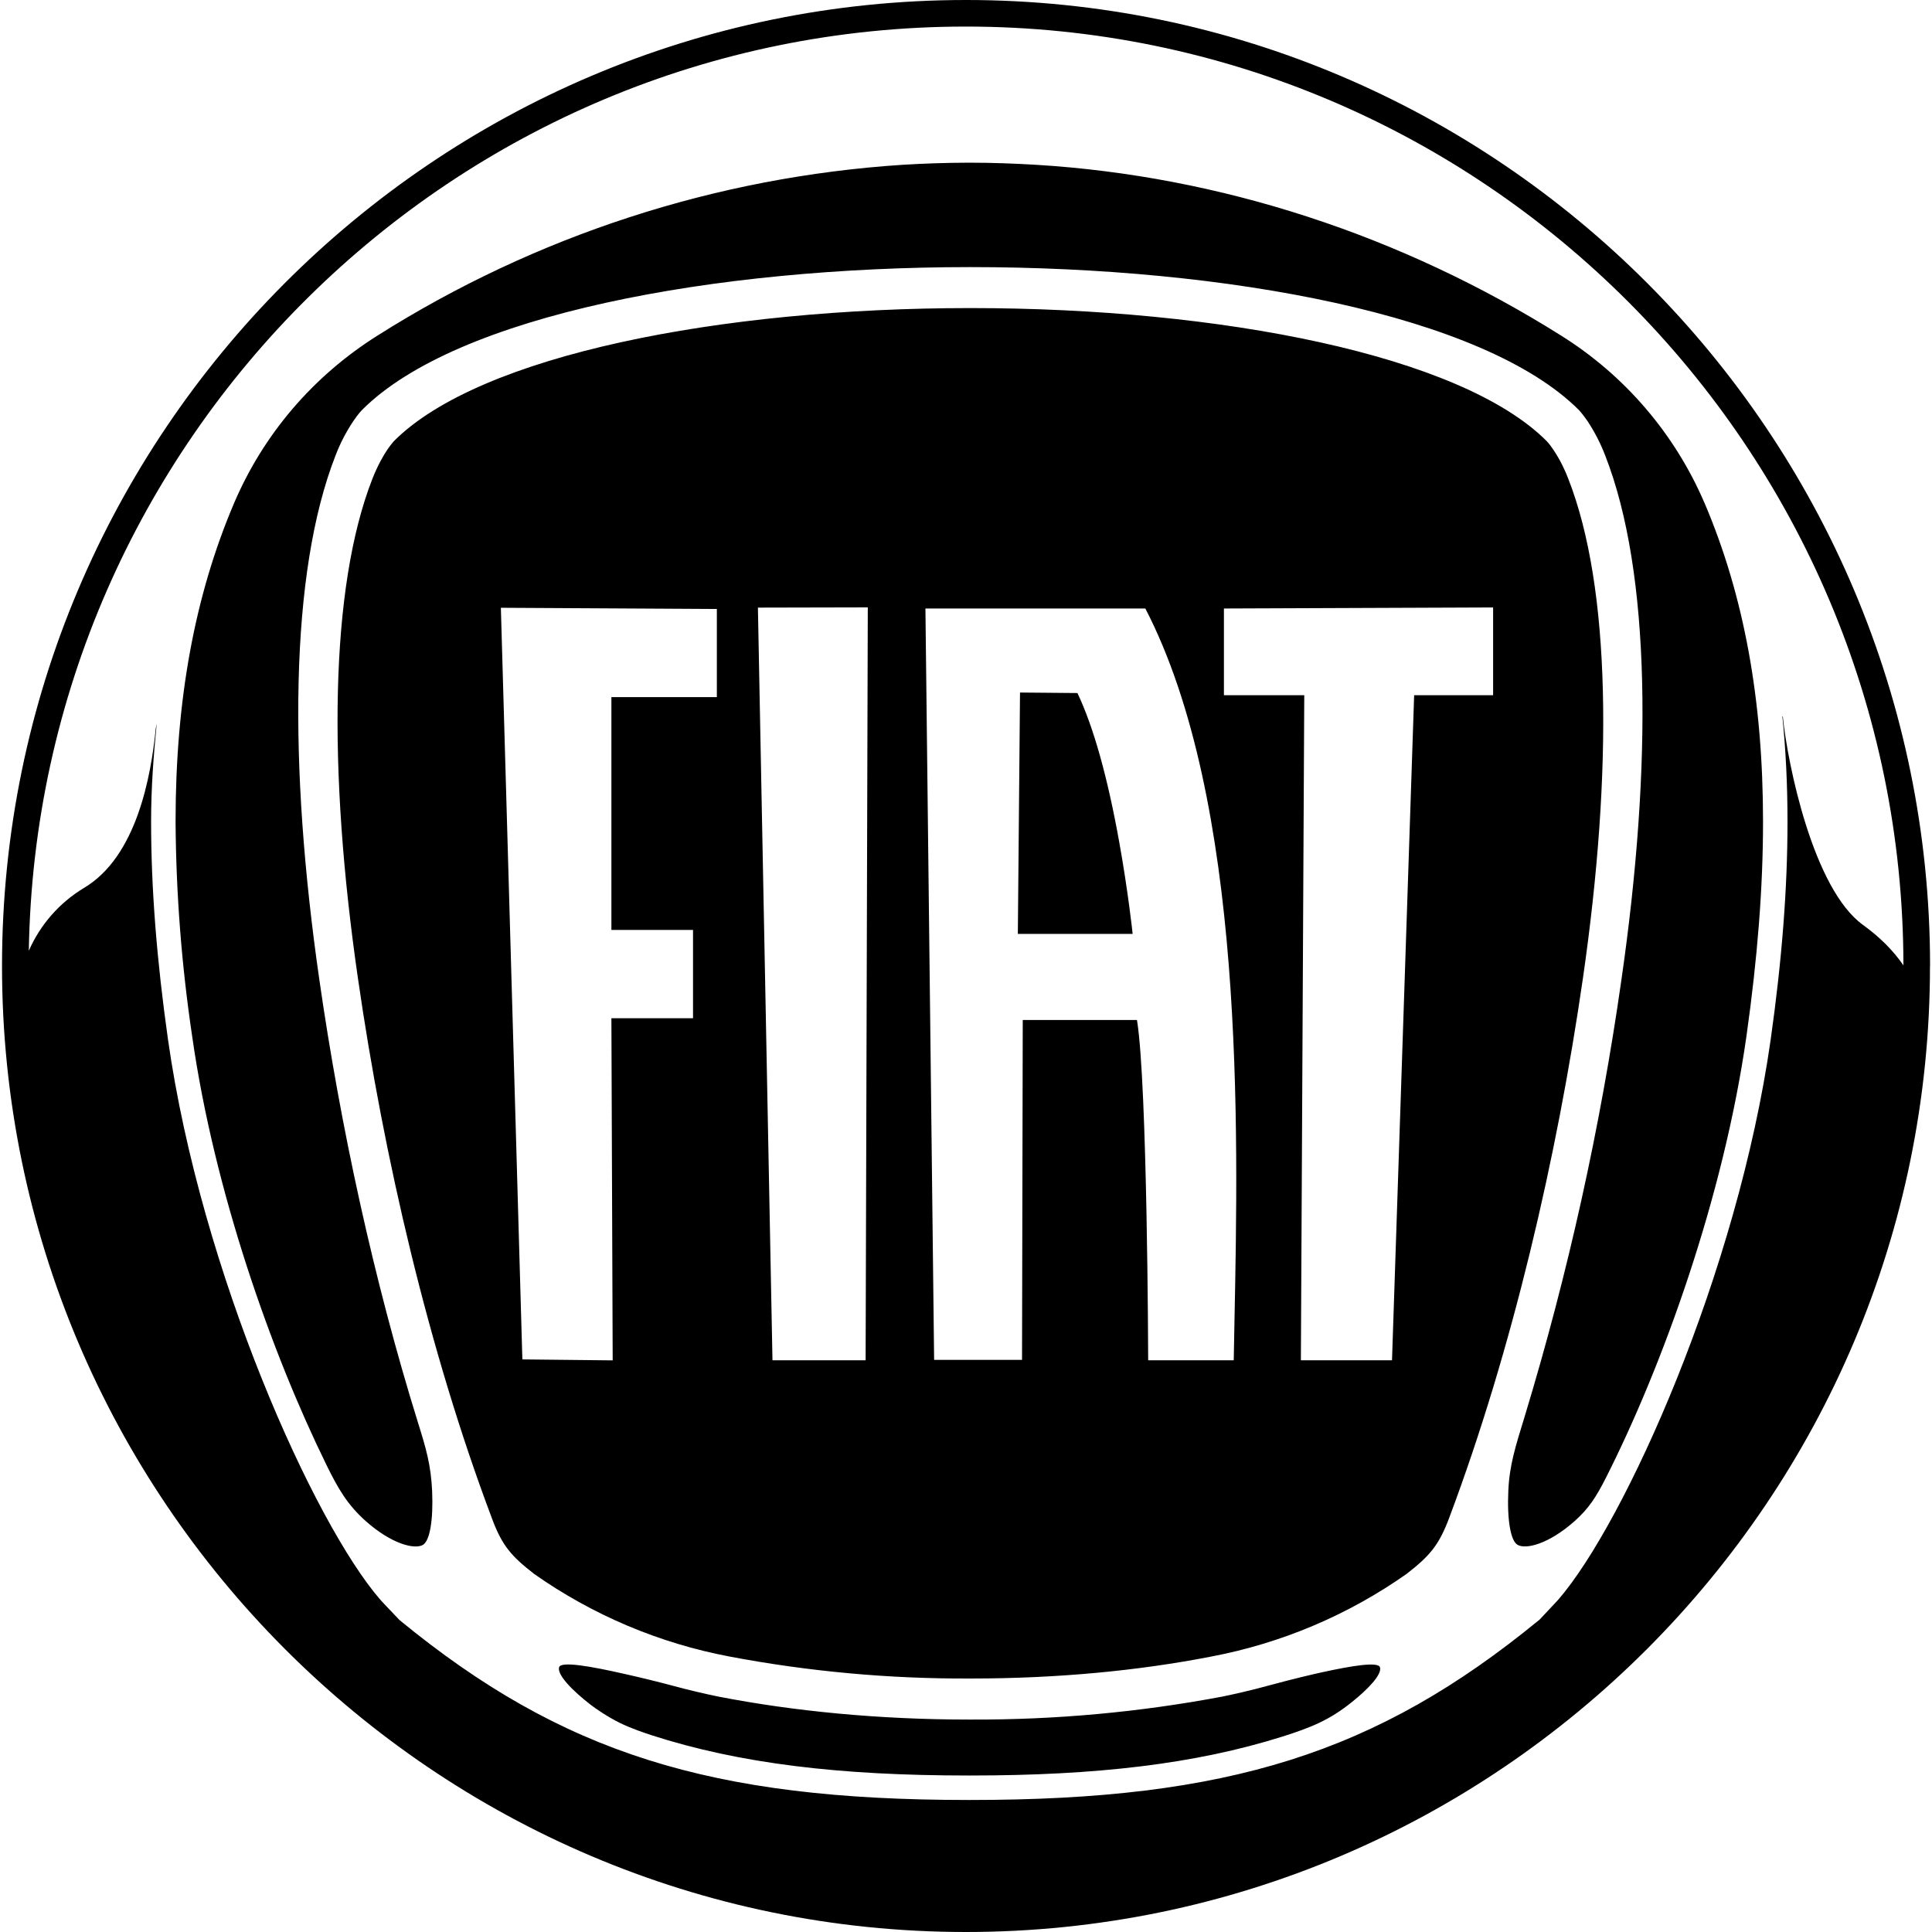
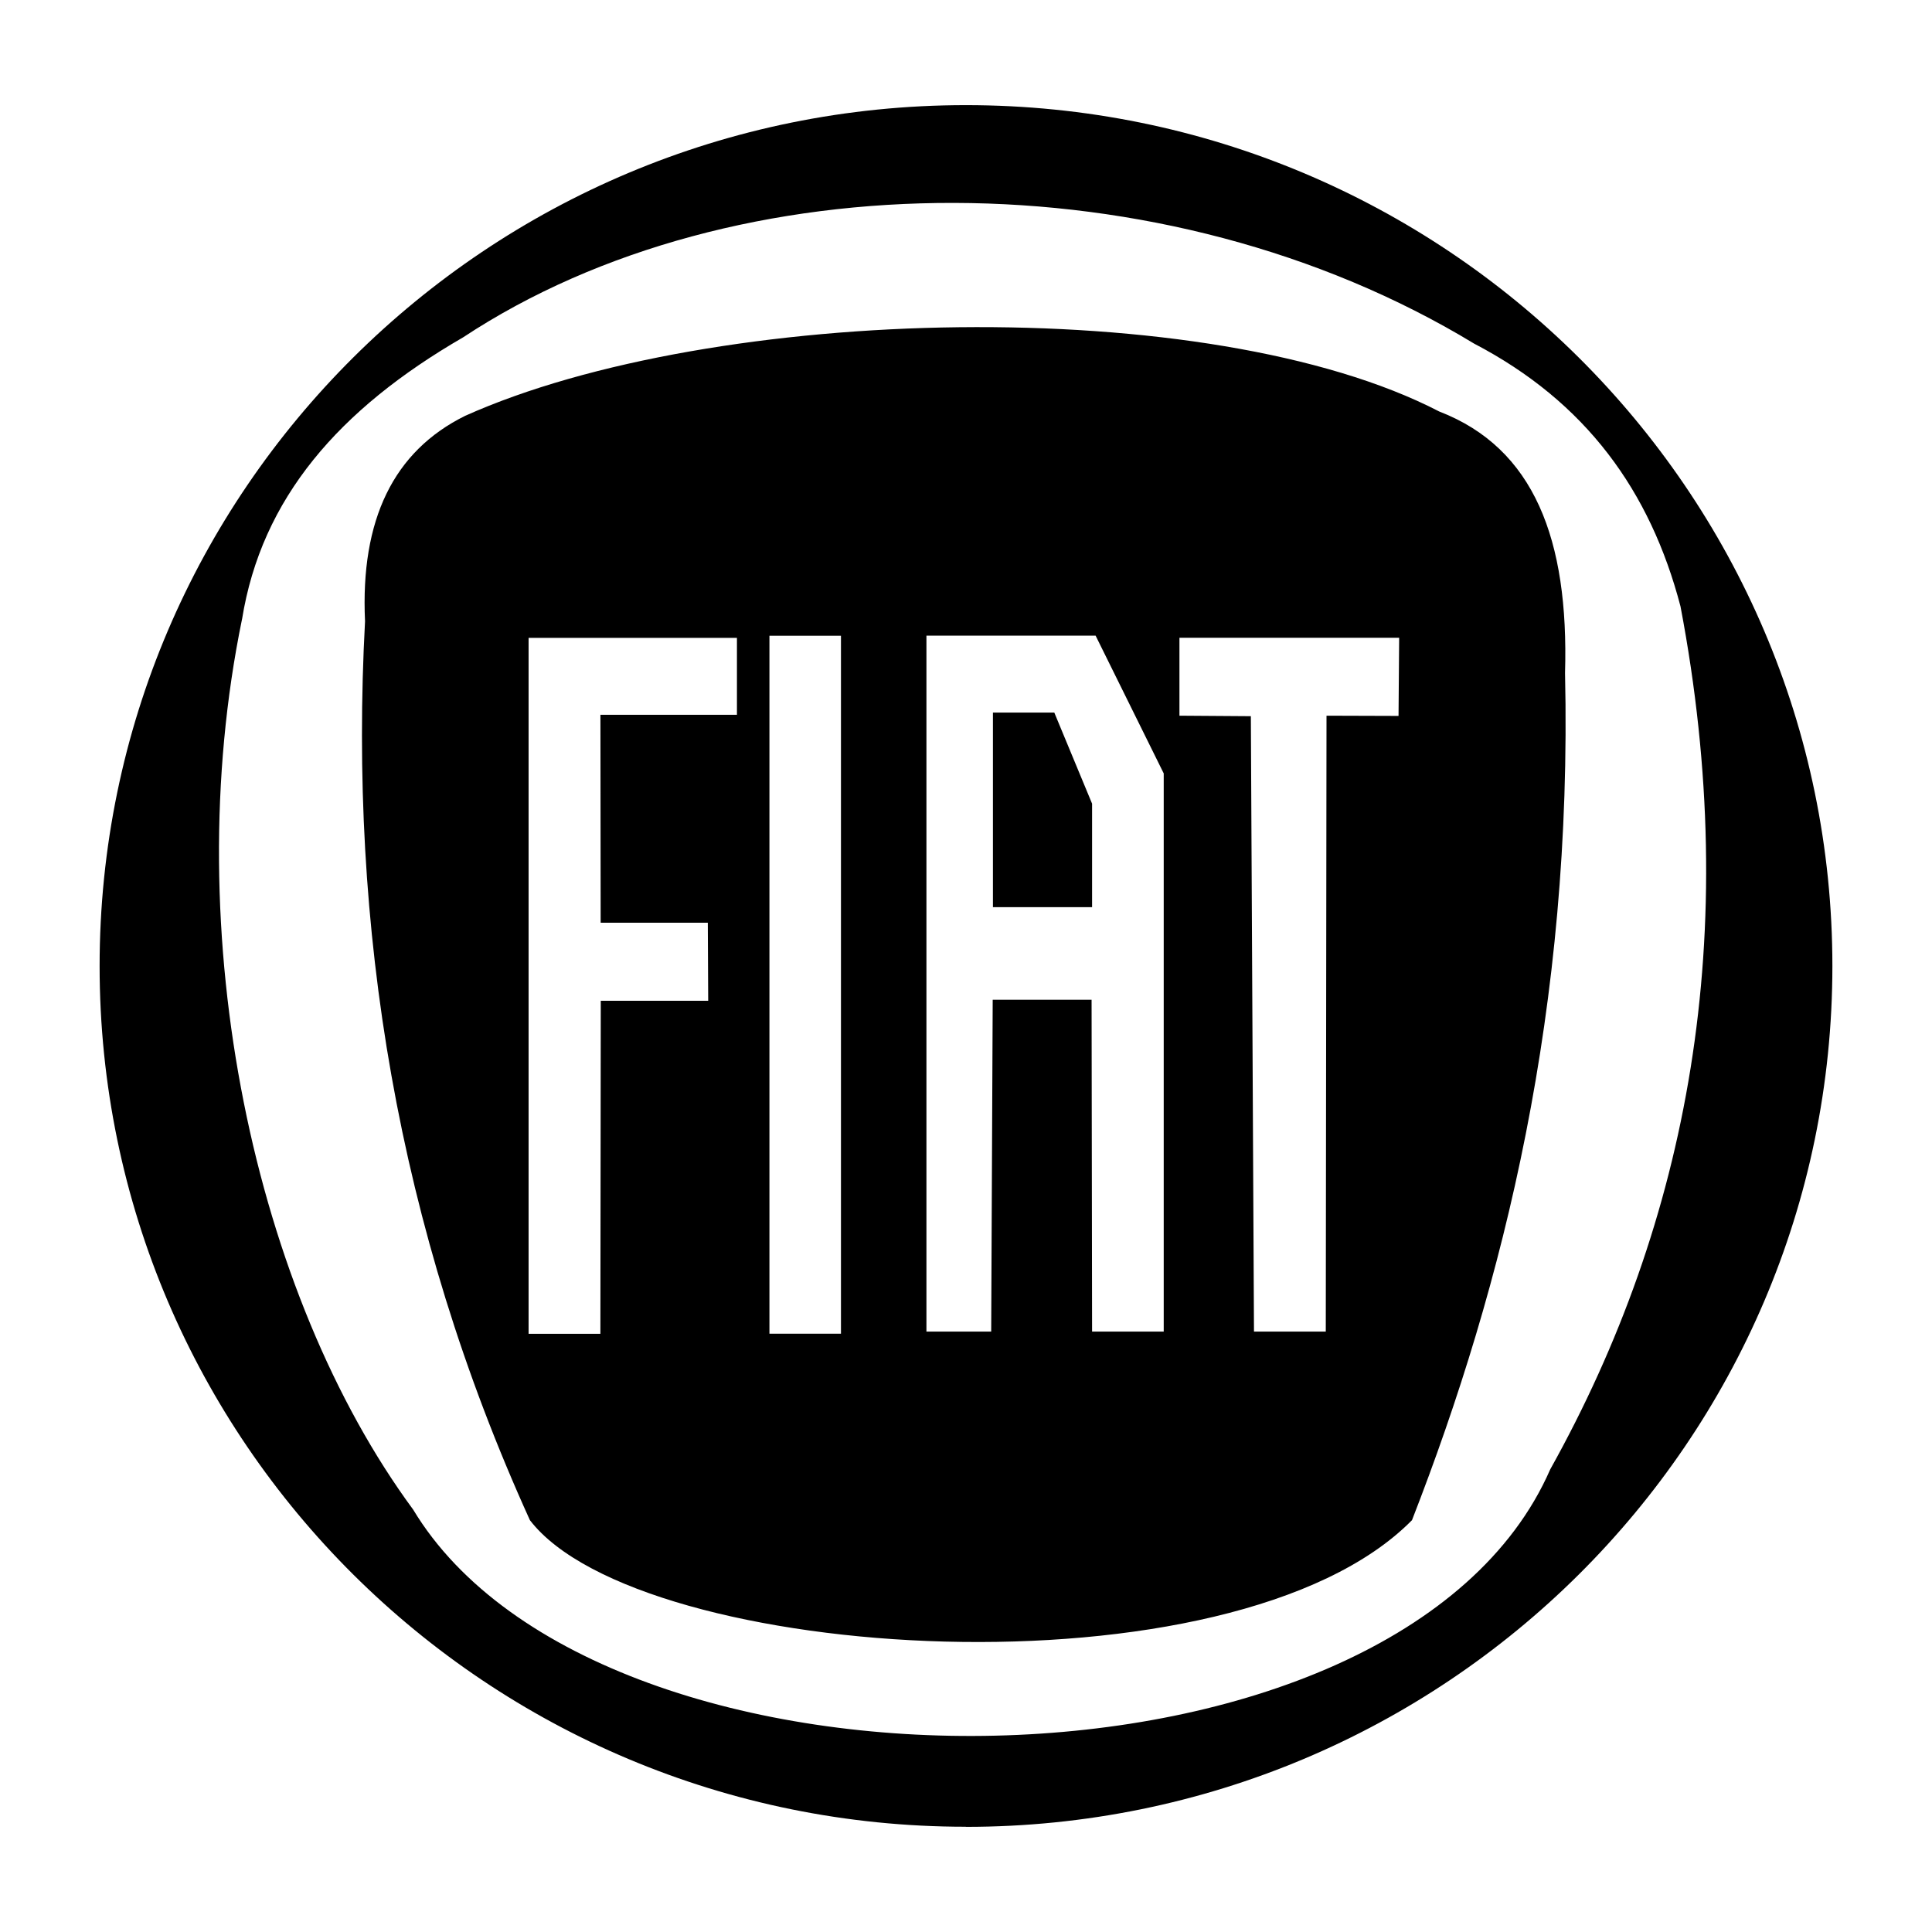
- <svg xmlns="http://www.w3.org/2000/svg" fill="currentColor" preserveAspectRatio="xMidYMid meet" role="img" viewBox="0 0 24 24">
-   <path d="M21.175 6.25c.489 1.148.726 2.442.726 3.956 0 .818-.068 1.69-.206 2.666-.286 2.01-1.048 4.11-1.75 5.494-.114.223-.205.371-.388.533-.32.282-.602.352-.706.291-.084-.05-.131-.302-.114-.673.014-.316.089-.55.204-.924a36.261 36.261 0 0 0 1.2-5.416c.385-2.664.37-5.06-.201-6.52a2.224 2.224 0 0 0-.22-.427c-.062-.09-.106-.136-.106-.136-1.181-1.183-4.37-1.776-7.56-1.776-3.19 0-6.378.593-7.558 1.776 0 0-.045.045-.106.136a2.122 2.122 0 0 0-.221.426c-.572 1.46-.586 3.857-.201 6.521.26 1.807.672 3.72 1.227 5.504.096.307.158.516.173.84.016.369-.03.62-.114.67-.104.06-.389-.01-.71-.295-.23-.205-.345-.405-.49-.701-.68-1.385-1.393-3.397-1.667-5.323a18.884 18.884 0 0 1-.206-2.666c0-1.514.238-2.807.726-3.954.367-.86.983-1.58 1.782-2.083a13.892 13.892 0 0 1 6.526-2.122 13.9 13.9 0 0 1 .815-.026h.02c.274 0 .548.01.818.026 2.282.138 4.539.873 6.525 2.122a4.583 4.583 0 0 1 1.782 2.082zm-4.763 14.526c-.088.019-.361.083-.632.157-.243.067-.483.12-.597.143a16.51 16.51 0 0 1-3.115.285h-.028c-1.117 0-2.177-.103-3.114-.285a9.23 9.23 0 0 1-.56-.133 14.987 14.987 0 0 0-.604-.148c-.418-.095-.796-.163-.817-.083-.025.093.162.288.401.472.056.042.195.14.357.22.15.073.32.128.386.15 1.098.355 2.346.502 3.941.502h.022c1.563 0 2.794-.142 3.877-.483.371-.117.59-.211.853-.42.22-.174.385-.353.361-.44-.02-.075-.348-.021-.731.063zm-2.508-10.313c-.145-.81-.32-1.432-.518-1.85l-.002-.004h-.021l-.682-.006h-.01l-.027 2.998h1.426l-.001-.01c0-.005-.056-.522-.165-1.128zm5.76 1.687c-.322 2.228-.88 4.623-1.66 6.701-.13.35-.248.48-.53.7a6.23 6.23 0 0 1-2.431 1.028c-.897.175-1.908.272-2.974.272h-.029a15.66 15.66 0 0 1-2.973-.272 6.23 6.23 0 0 1-2.433-1.028c-.282-.22-.399-.35-.527-.7-.782-2.078-1.34-4.473-1.661-6.701-.373-2.577-.35-4.847.18-6.202.067-.17.138-.292.19-.369.046-.065.078-.1.078-.1 1.068-1.07 4.06-1.652 7.16-1.652 3.101 0 6.093.582 7.16 1.653 0 0 .032.033.078.1.052.076.124.197.19.368.531 1.355.554 3.625.182 6.202zM8.904 7.565L6.222 7.55l.267 9.337 1.122.012-.016-4.25h1.014v-1.097H7.595V8.66h1.31V7.564zm1.876-.02l-1.365.003.181 9.35h1.157l.027-9.352zm3.448.014h-2.732l.108 9.334h1.092l.009-4.222h1.418l.002.007c.128.797.138 4.171.138 4.205v.015h1.063l.009-.479c.048-2.42.13-6.469-1.107-8.86zm4.32-.013l-3.344.013v1.077h.998v.01l-.042 8.252h1.132l.275-8.262h.981v-1.09zM23.975 12c0 6.617-5.372 12-11.976 12C5.397 24 .025 18.617.025 12S5.397 0 12 0c6.604 0 11.976 5.383 11.976 12zm-.33-.008C23.64 5.561 18.418.33 11.998.33 5.642.33.46 5.463.358 11.811a1.71 1.71 0 0 1 .684-.78c.655-.388.834-1.385.893-1.981l.012-.062c-.039.395-.07.79-.07 1.218 0 .832.07 1.718.21 2.708.412 2.9 1.813 6.007 2.637 6.958l.046.05.192.202.007.006c2.01 1.647 3.857 2.23 7.061 2.23h.022c3.203 0 5.05-.583 7.06-2.23l.009-.006.185-.197.052-.056c.826-.954 2.226-4.057 2.638-6.957.14-.99.209-1.876.209-2.708 0-.454-.021-.89-.064-1.309l.006.006c.06.597.379 2.141.995 2.586.21.152.375.317.503.503z" />
+ <svg xmlns="http://www.w3.org/2000/svg" id="Layer_1" data-name="Layer 1" width="500" height="500" viewBox="0 0 500 500">
+   <rect width="500" height="500" fill="none" />
+   <path d="m365.42,393.42c-46.28,46.93-200.02,36.86-228.28,0-34.46-75.86-46.9-153.58-42.67-232.63-1.23-26.31,7.4-44.01,25.88-53.16,64.21-28.81,192.55-31.99,252.11-1.14,24.58,9.48,33.58,33.16,32.57,67.68,1.95,86.52-15.75,158.06-39.62,219.28M62.64,160.27c5.03-31.31,25.07-54.37,57.22-72.97,70.15-46.31,181.48-46.99,261.63,1.62,28.94,15.1,45.6,38.13,53.42,68.01,16.14,84.96,2.08,159.17-33.71,223.34-39.04,89.41-245.72,90.9-294.27,10.42-41.05-55.73-61.12-148.64-44.3-230.42Zm187.29,312.49c-123.77,0-224.15-99.77-224.15-222.75S126.17,27.21,249.97,27.21s224.25,99.77,224.25,222.79-100.38,222.79-224.25,222.79l-.03-.03Zm55.34-307.71h56.83l-.16,20.23-18.64-.06-.19,159.39h-18.58l-.81-159.26-18.48-.13v-20.17h.03Zm-22.64,69.73h-25.66v-50.37h15.88l9.78,23.58v26.79Zm18.54,109.83h-18.54l-.13-85.87h-25.59l-.39,85.87h-16.76v-180.11h43.78l17.63,35.66v144.45Zm-102.04-180.08h18.51v180.63h-18.51v-180.67.03Zm-62.32.55h53.91v19.91h-35.33l.06,53.81h27.73l.1,20.2h-27.8l-.1,86.19h-18.58v-180.15.03Z" fill-rule="evenodd" />
</svg>
